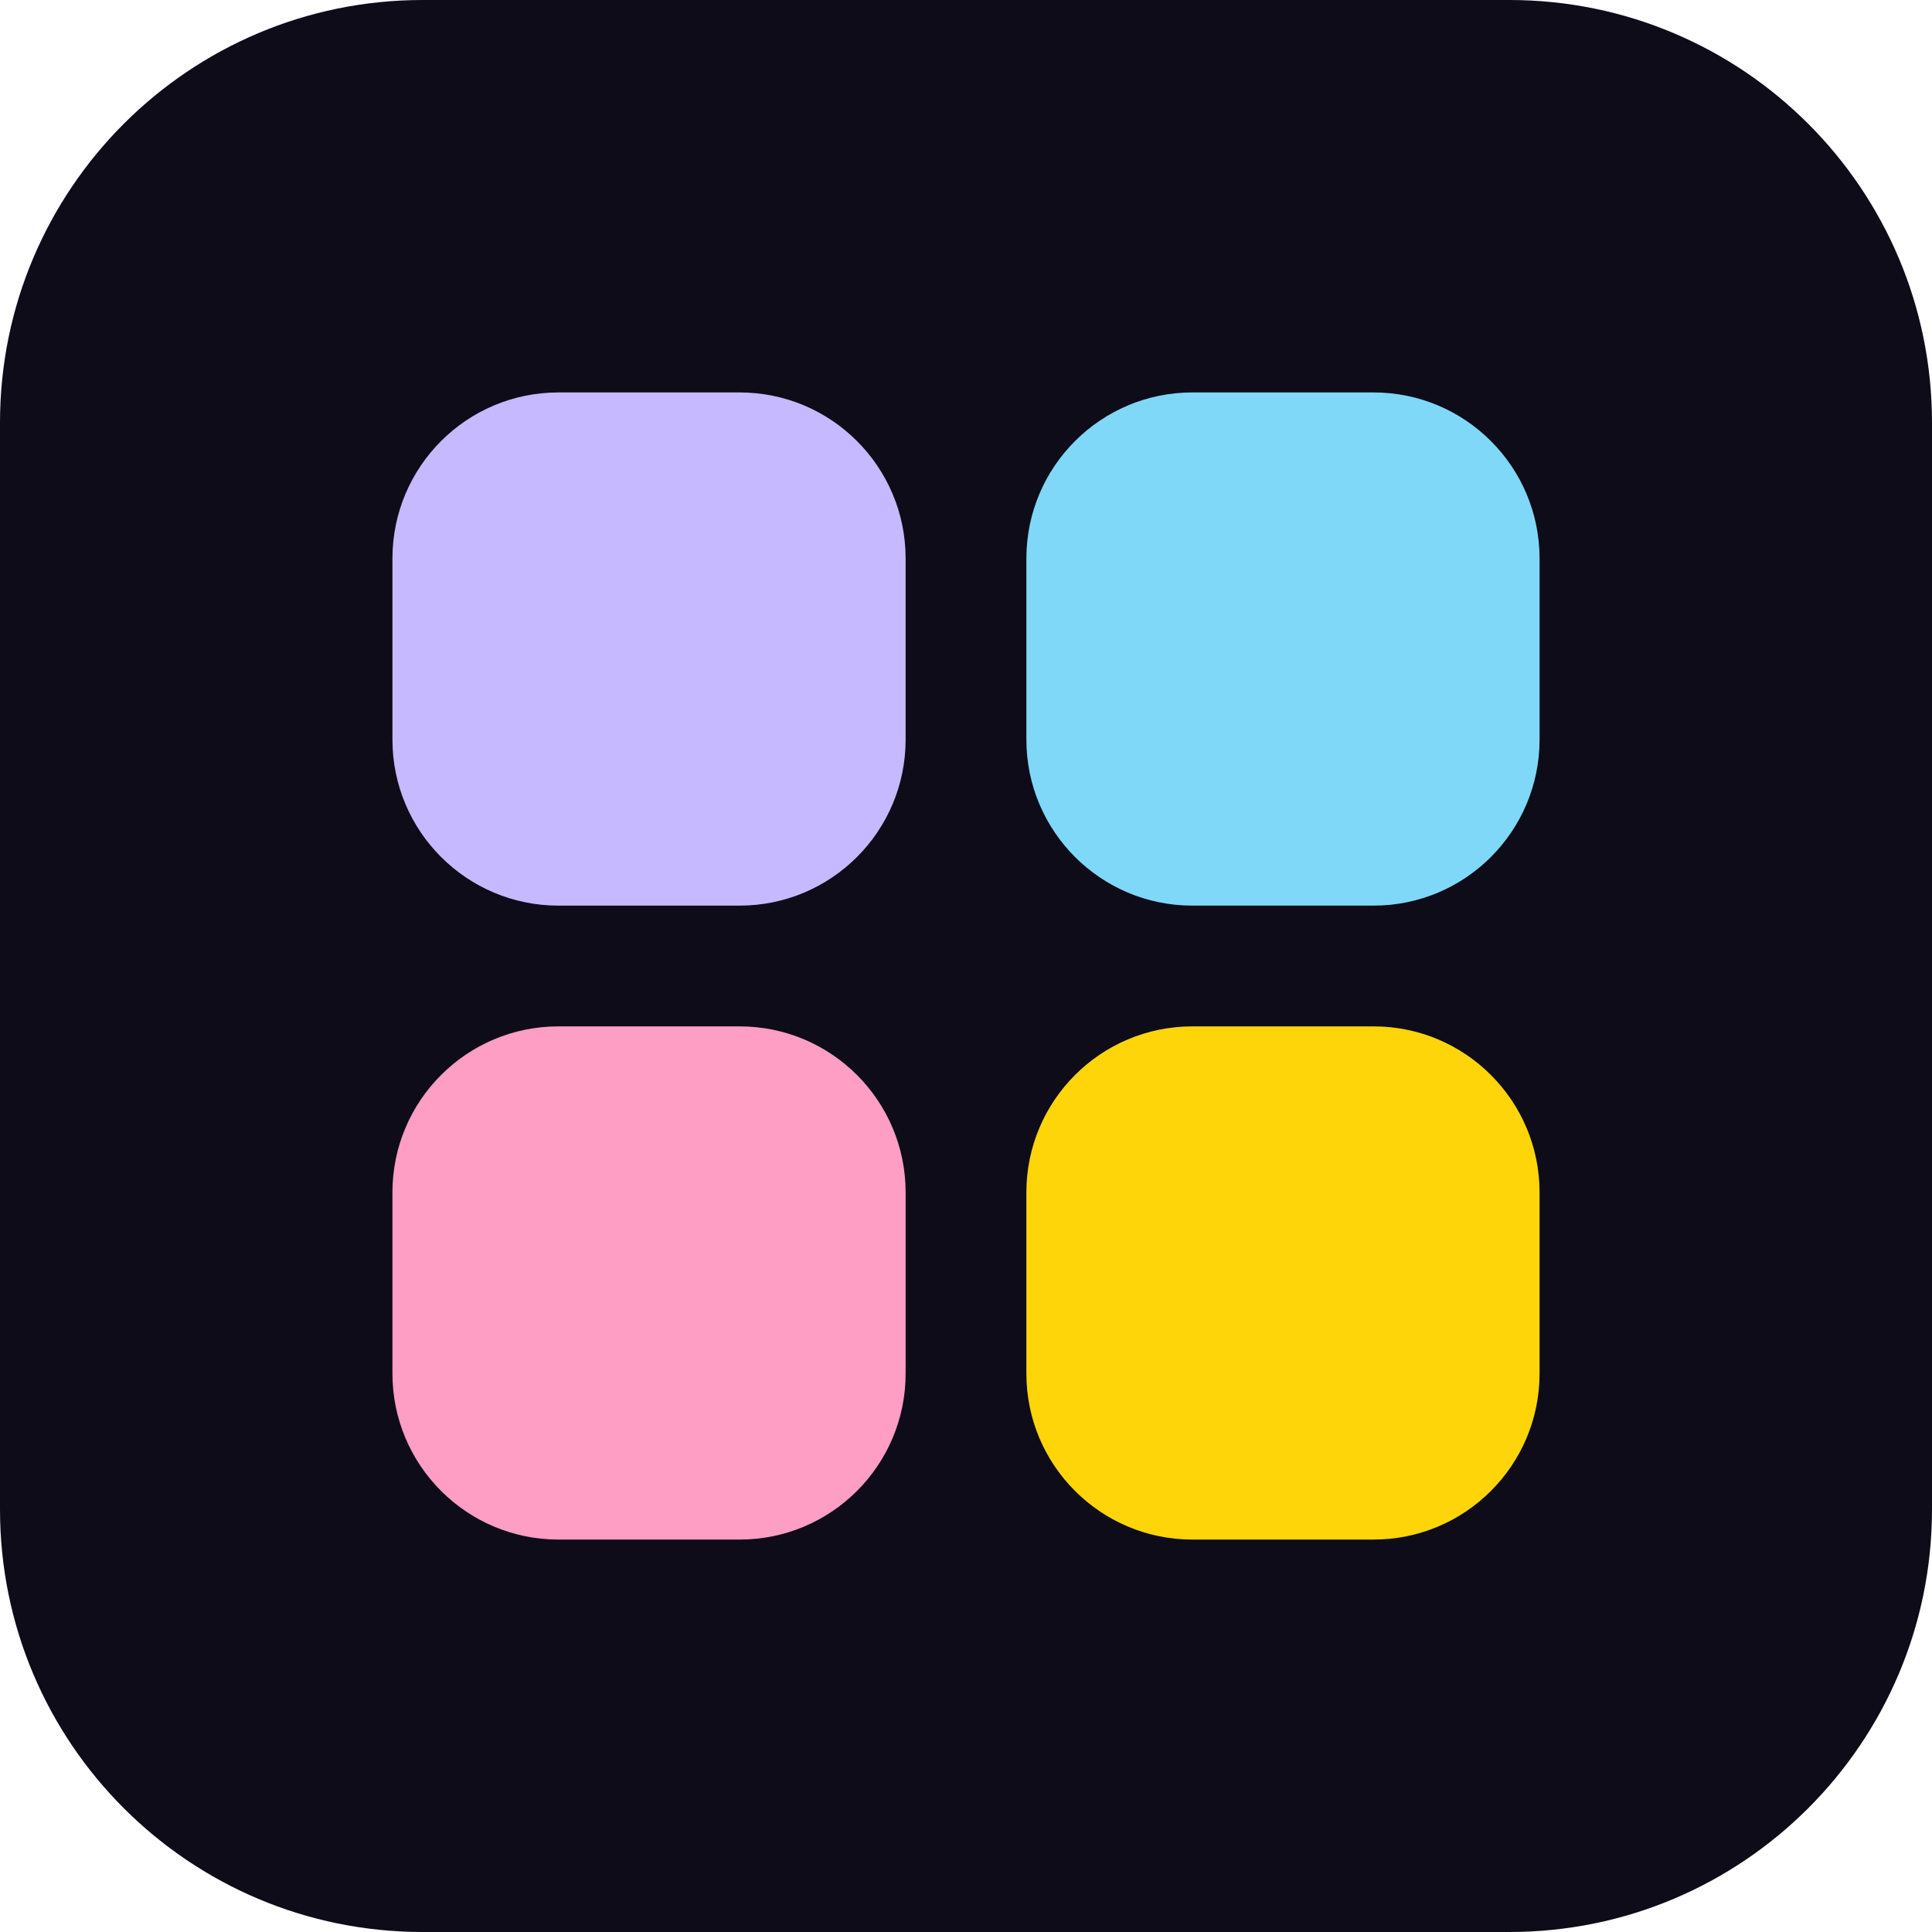
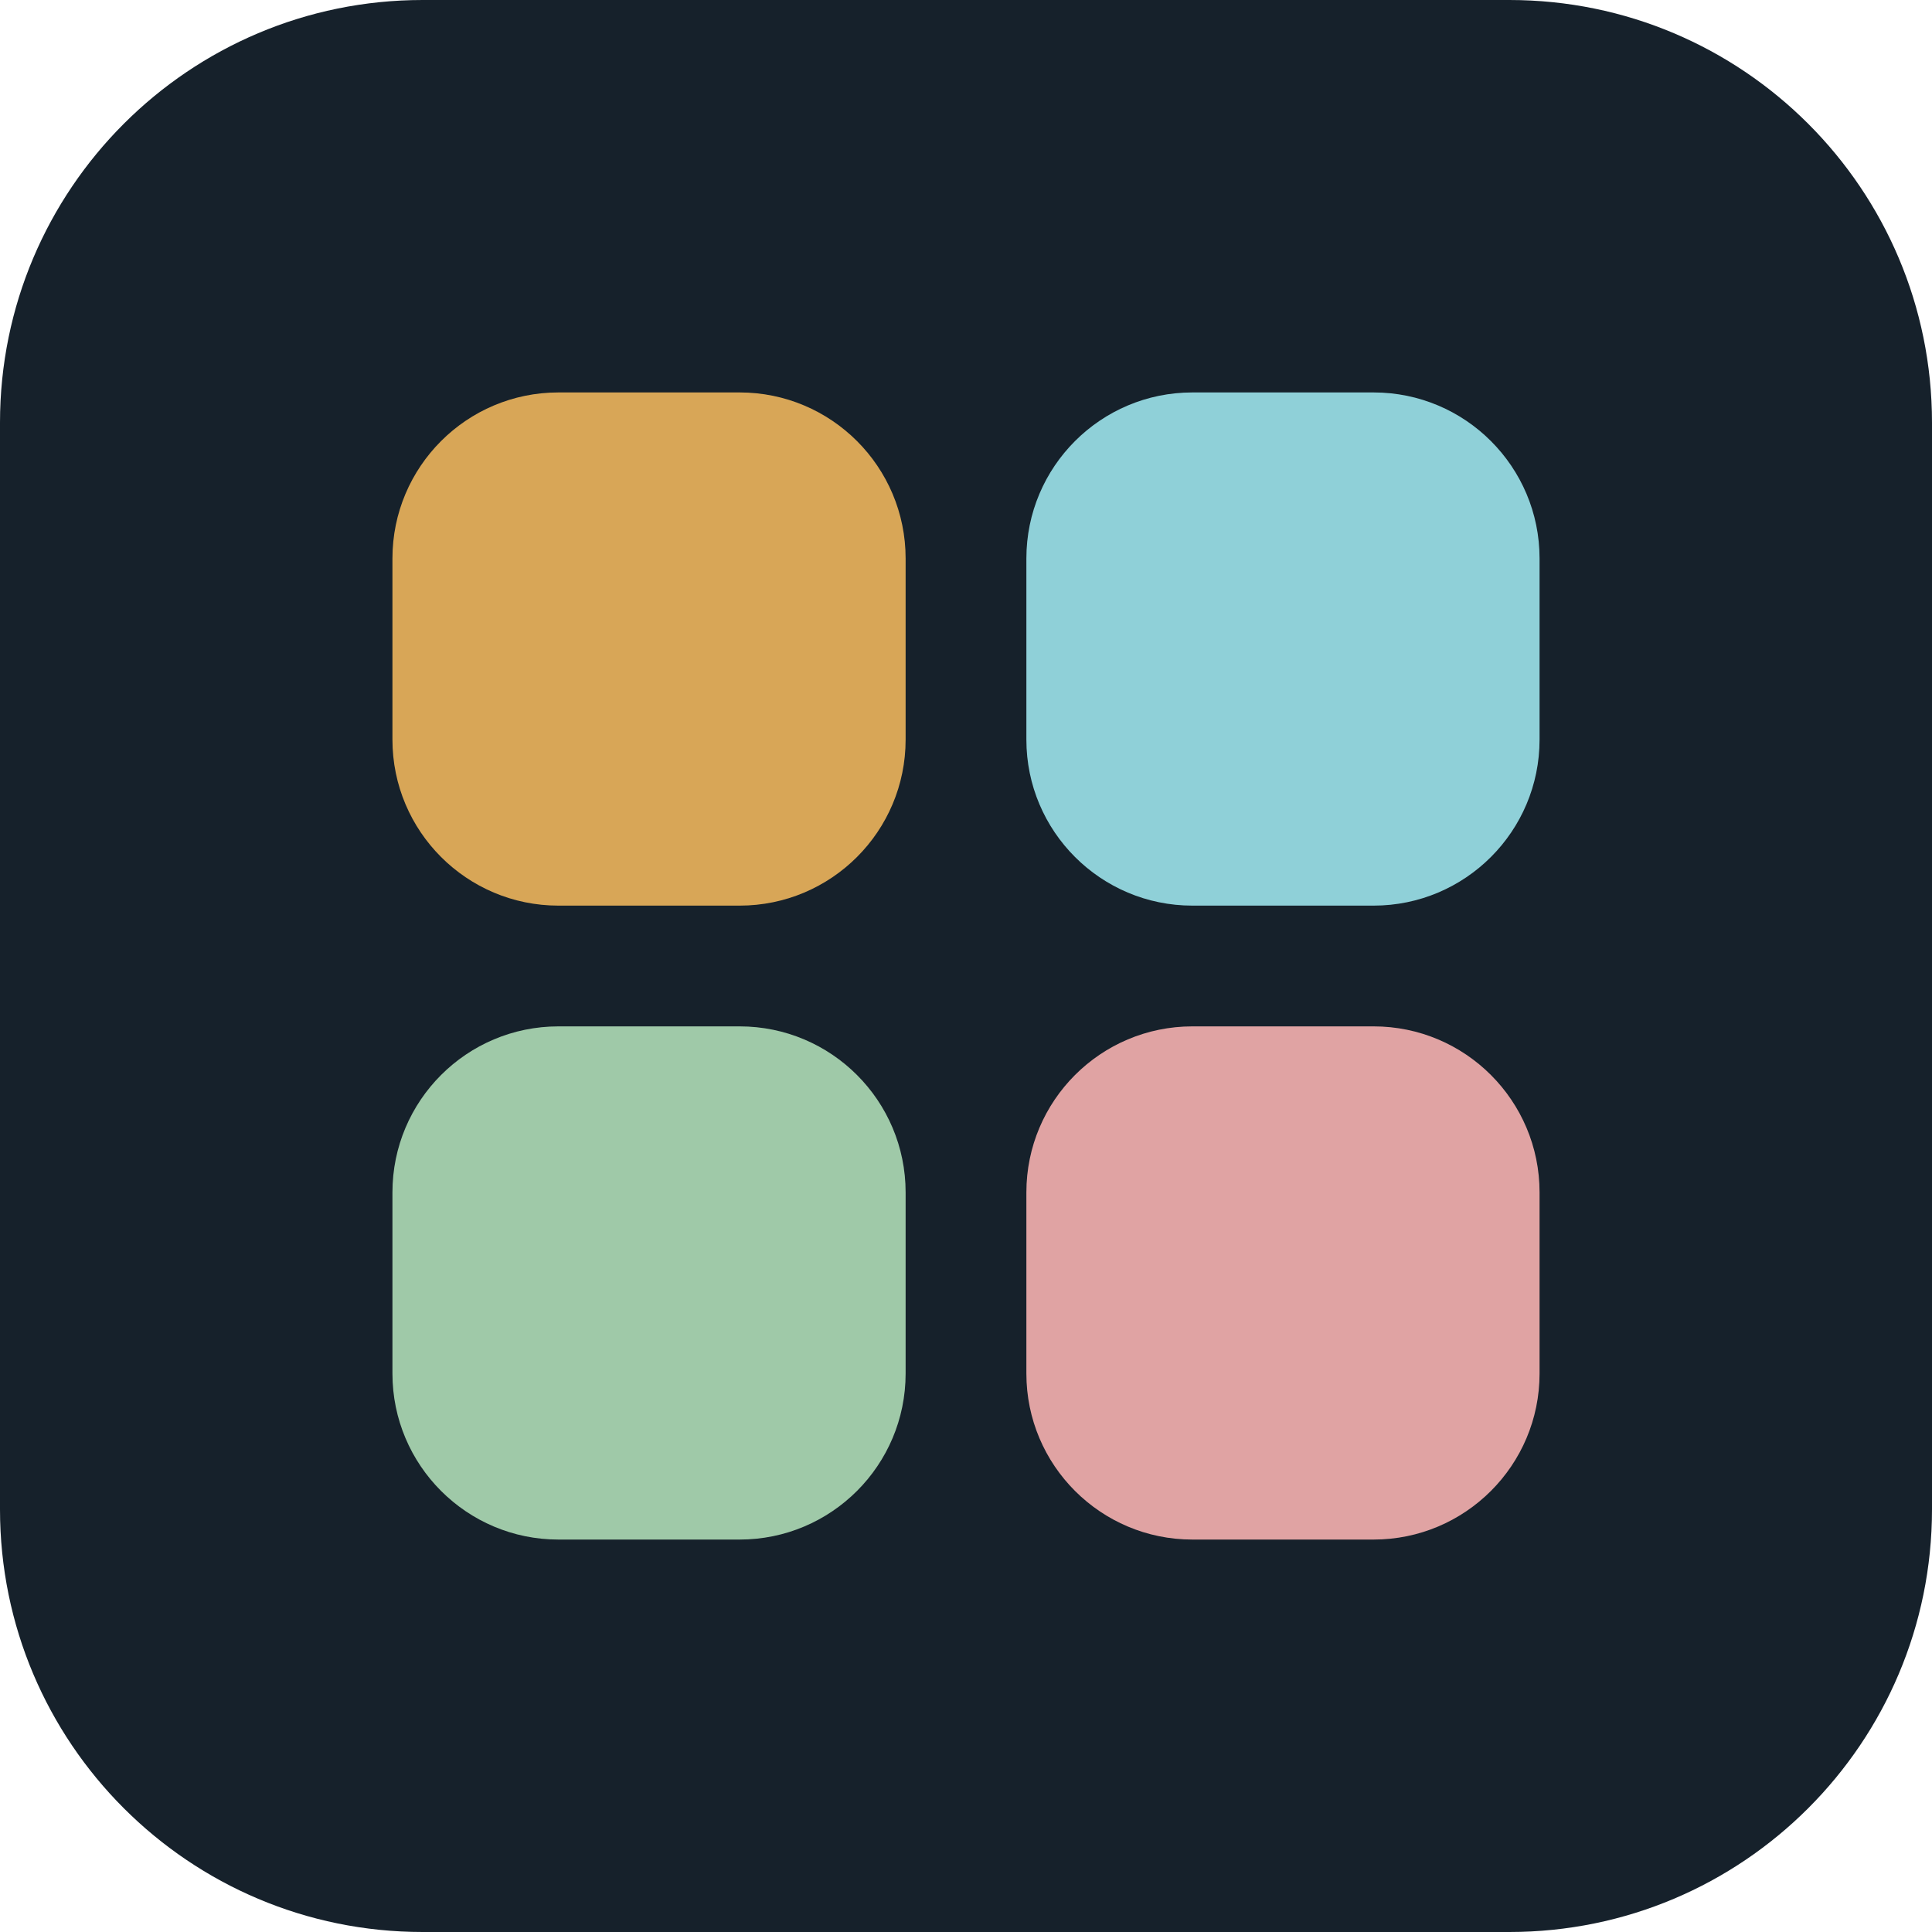
<svg xmlns="http://www.w3.org/2000/svg" viewBox="0 0 64 64" role="img" aria-label="Apps">
-   <rect width="64" height="64" rx="14" fill="#0e0c19" />
-   <rect x="13" y="13" width="17" height="17" rx="5.5" fill="#c7b9ff" />
-   <rect x="34" y="13" width="17" height="17" rx="5.5" fill="#7fd8f7" />
-   <rect x="13" y="34" width="17" height="17" rx="5.5" fill="#ff9ec4" />
-   <rect x="34" y="34" width="17" height="17" rx="5.5" fill="#fed508" />
+   <rect width="64" height="64" rx="14" fill="#16212b" />
+   <rect x="13" y="13" width="17" height="17" rx="5.5" fill="#d8a657" />
+   <rect x="34" y="13" width="17" height="17" rx="5.5" fill="#8fd0d8" />
+   <rect x="13" y="34" width="17" height="17" rx="5.5" fill="#9fc9a8" />
+   <rect x="34" y="34" width="17" height="17" rx="5.5" fill="#e0a3a3" />
</svg>
